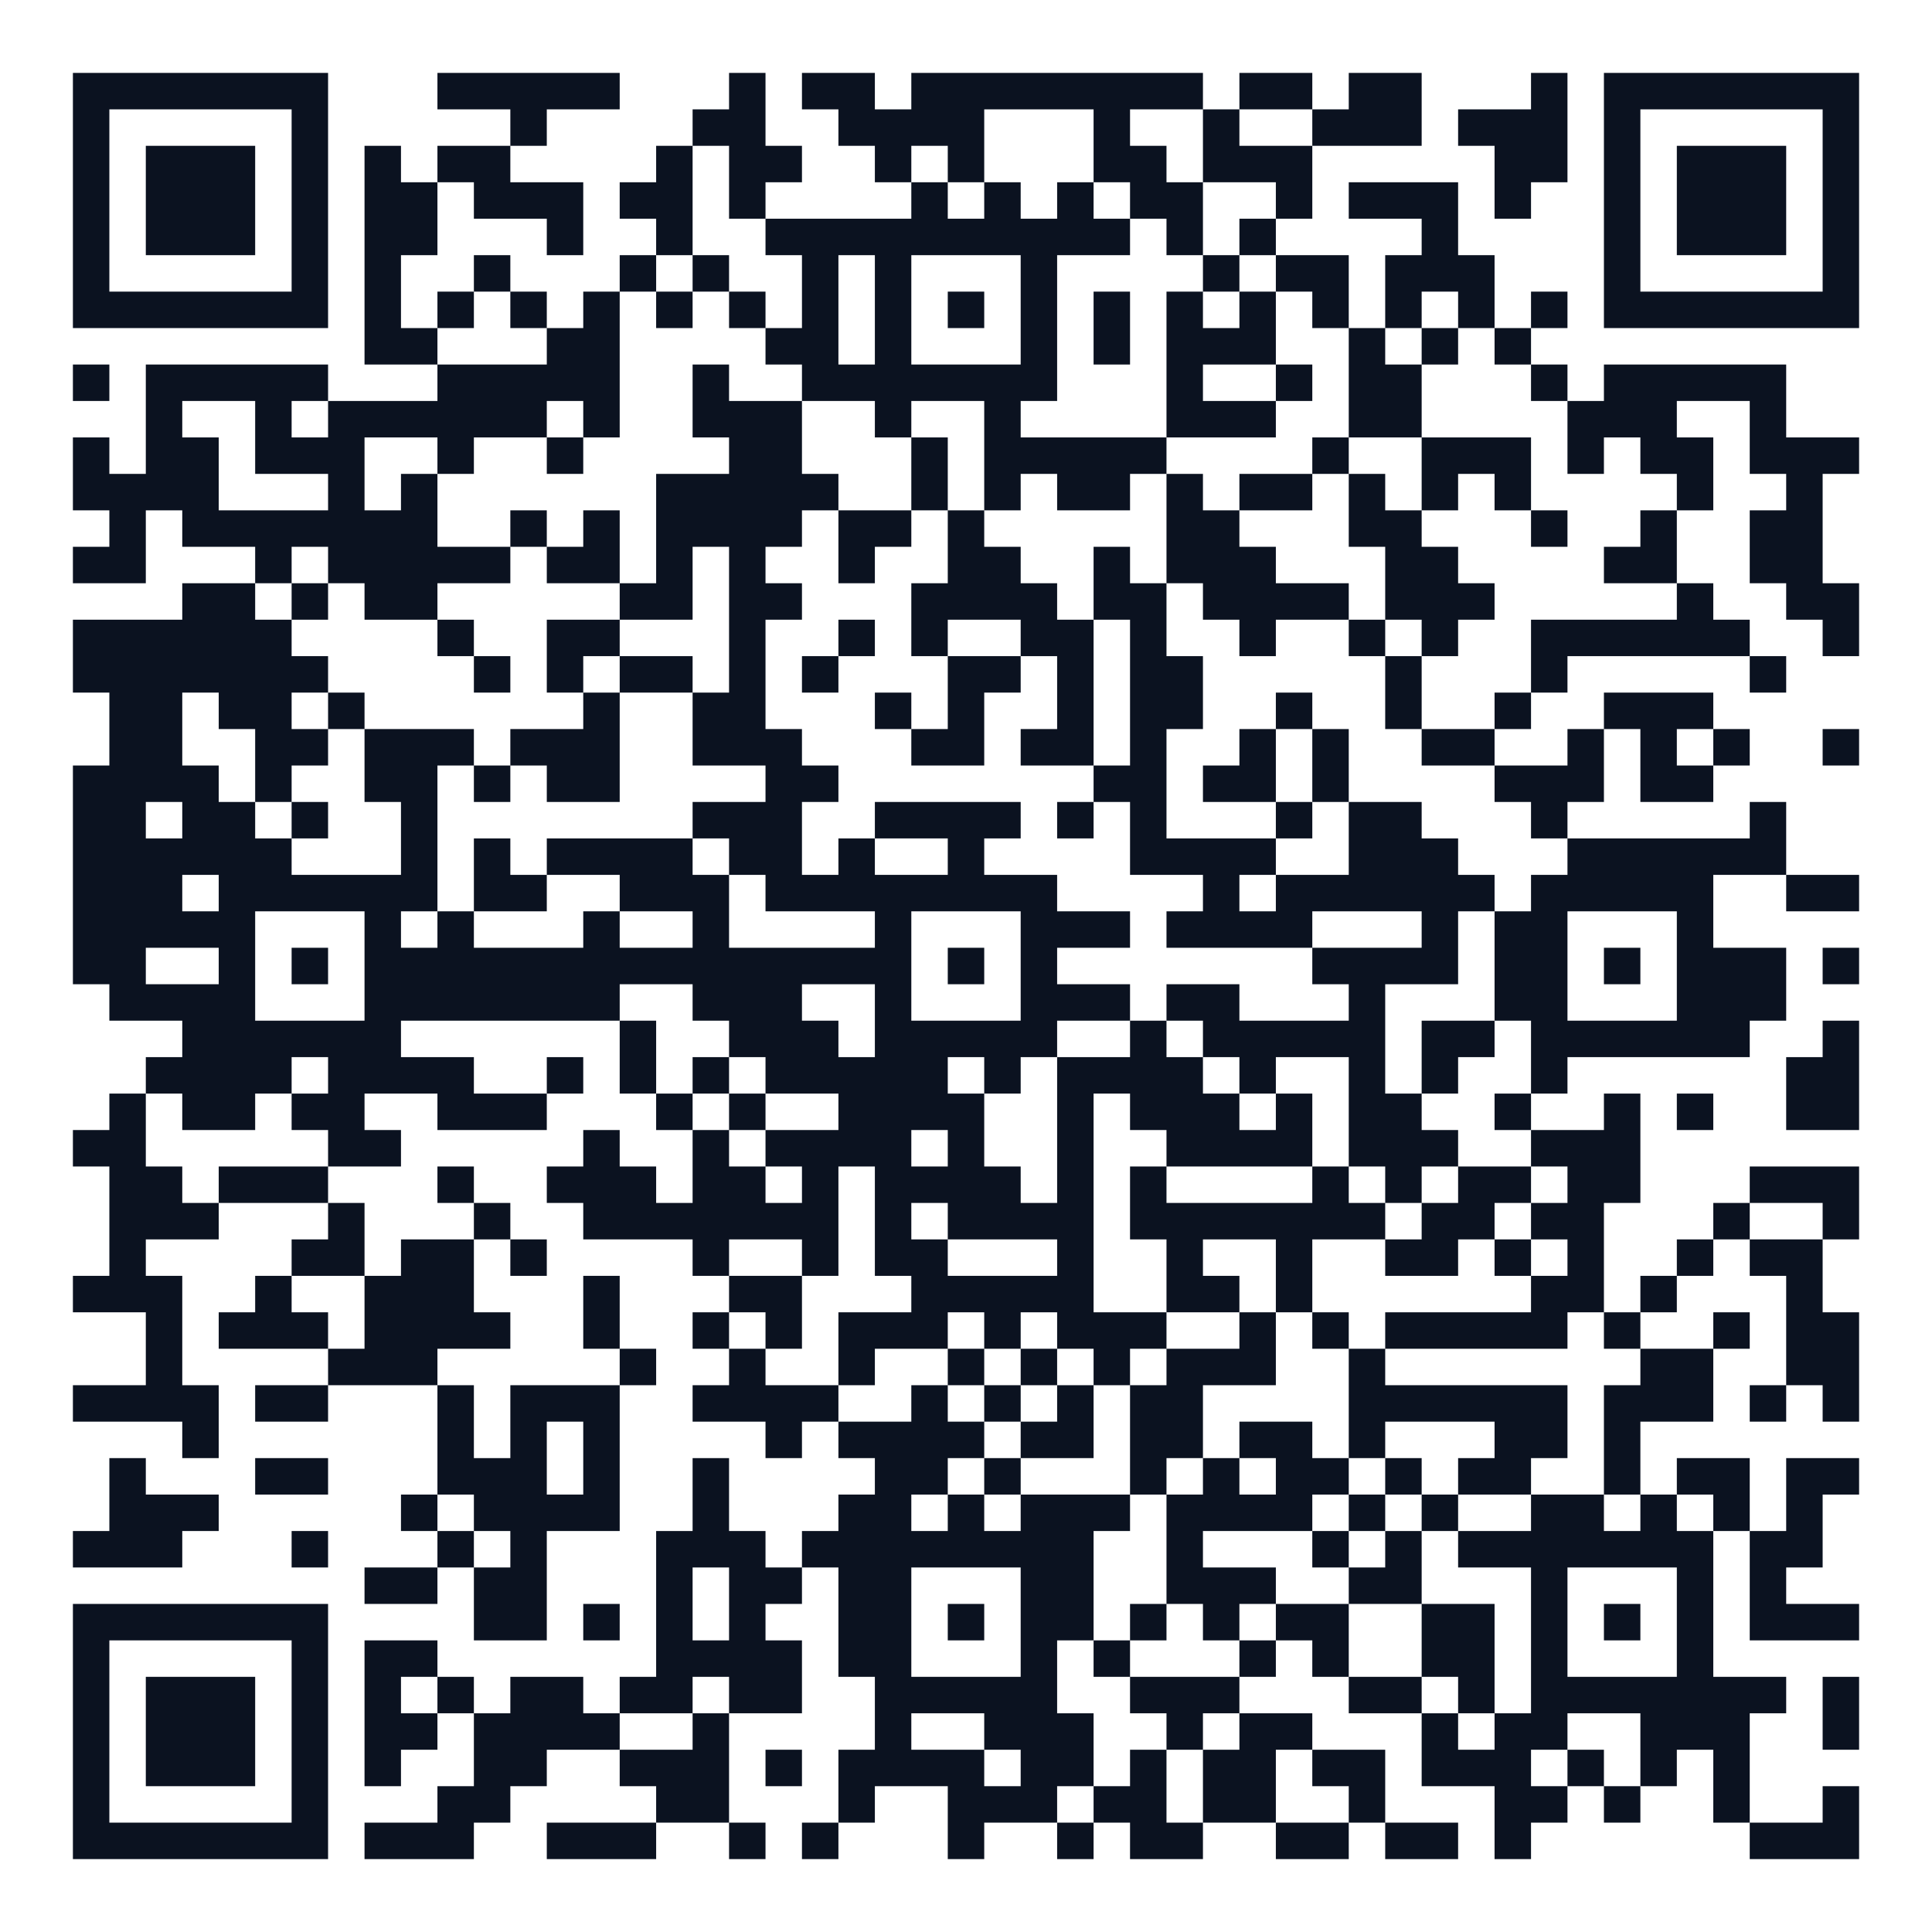
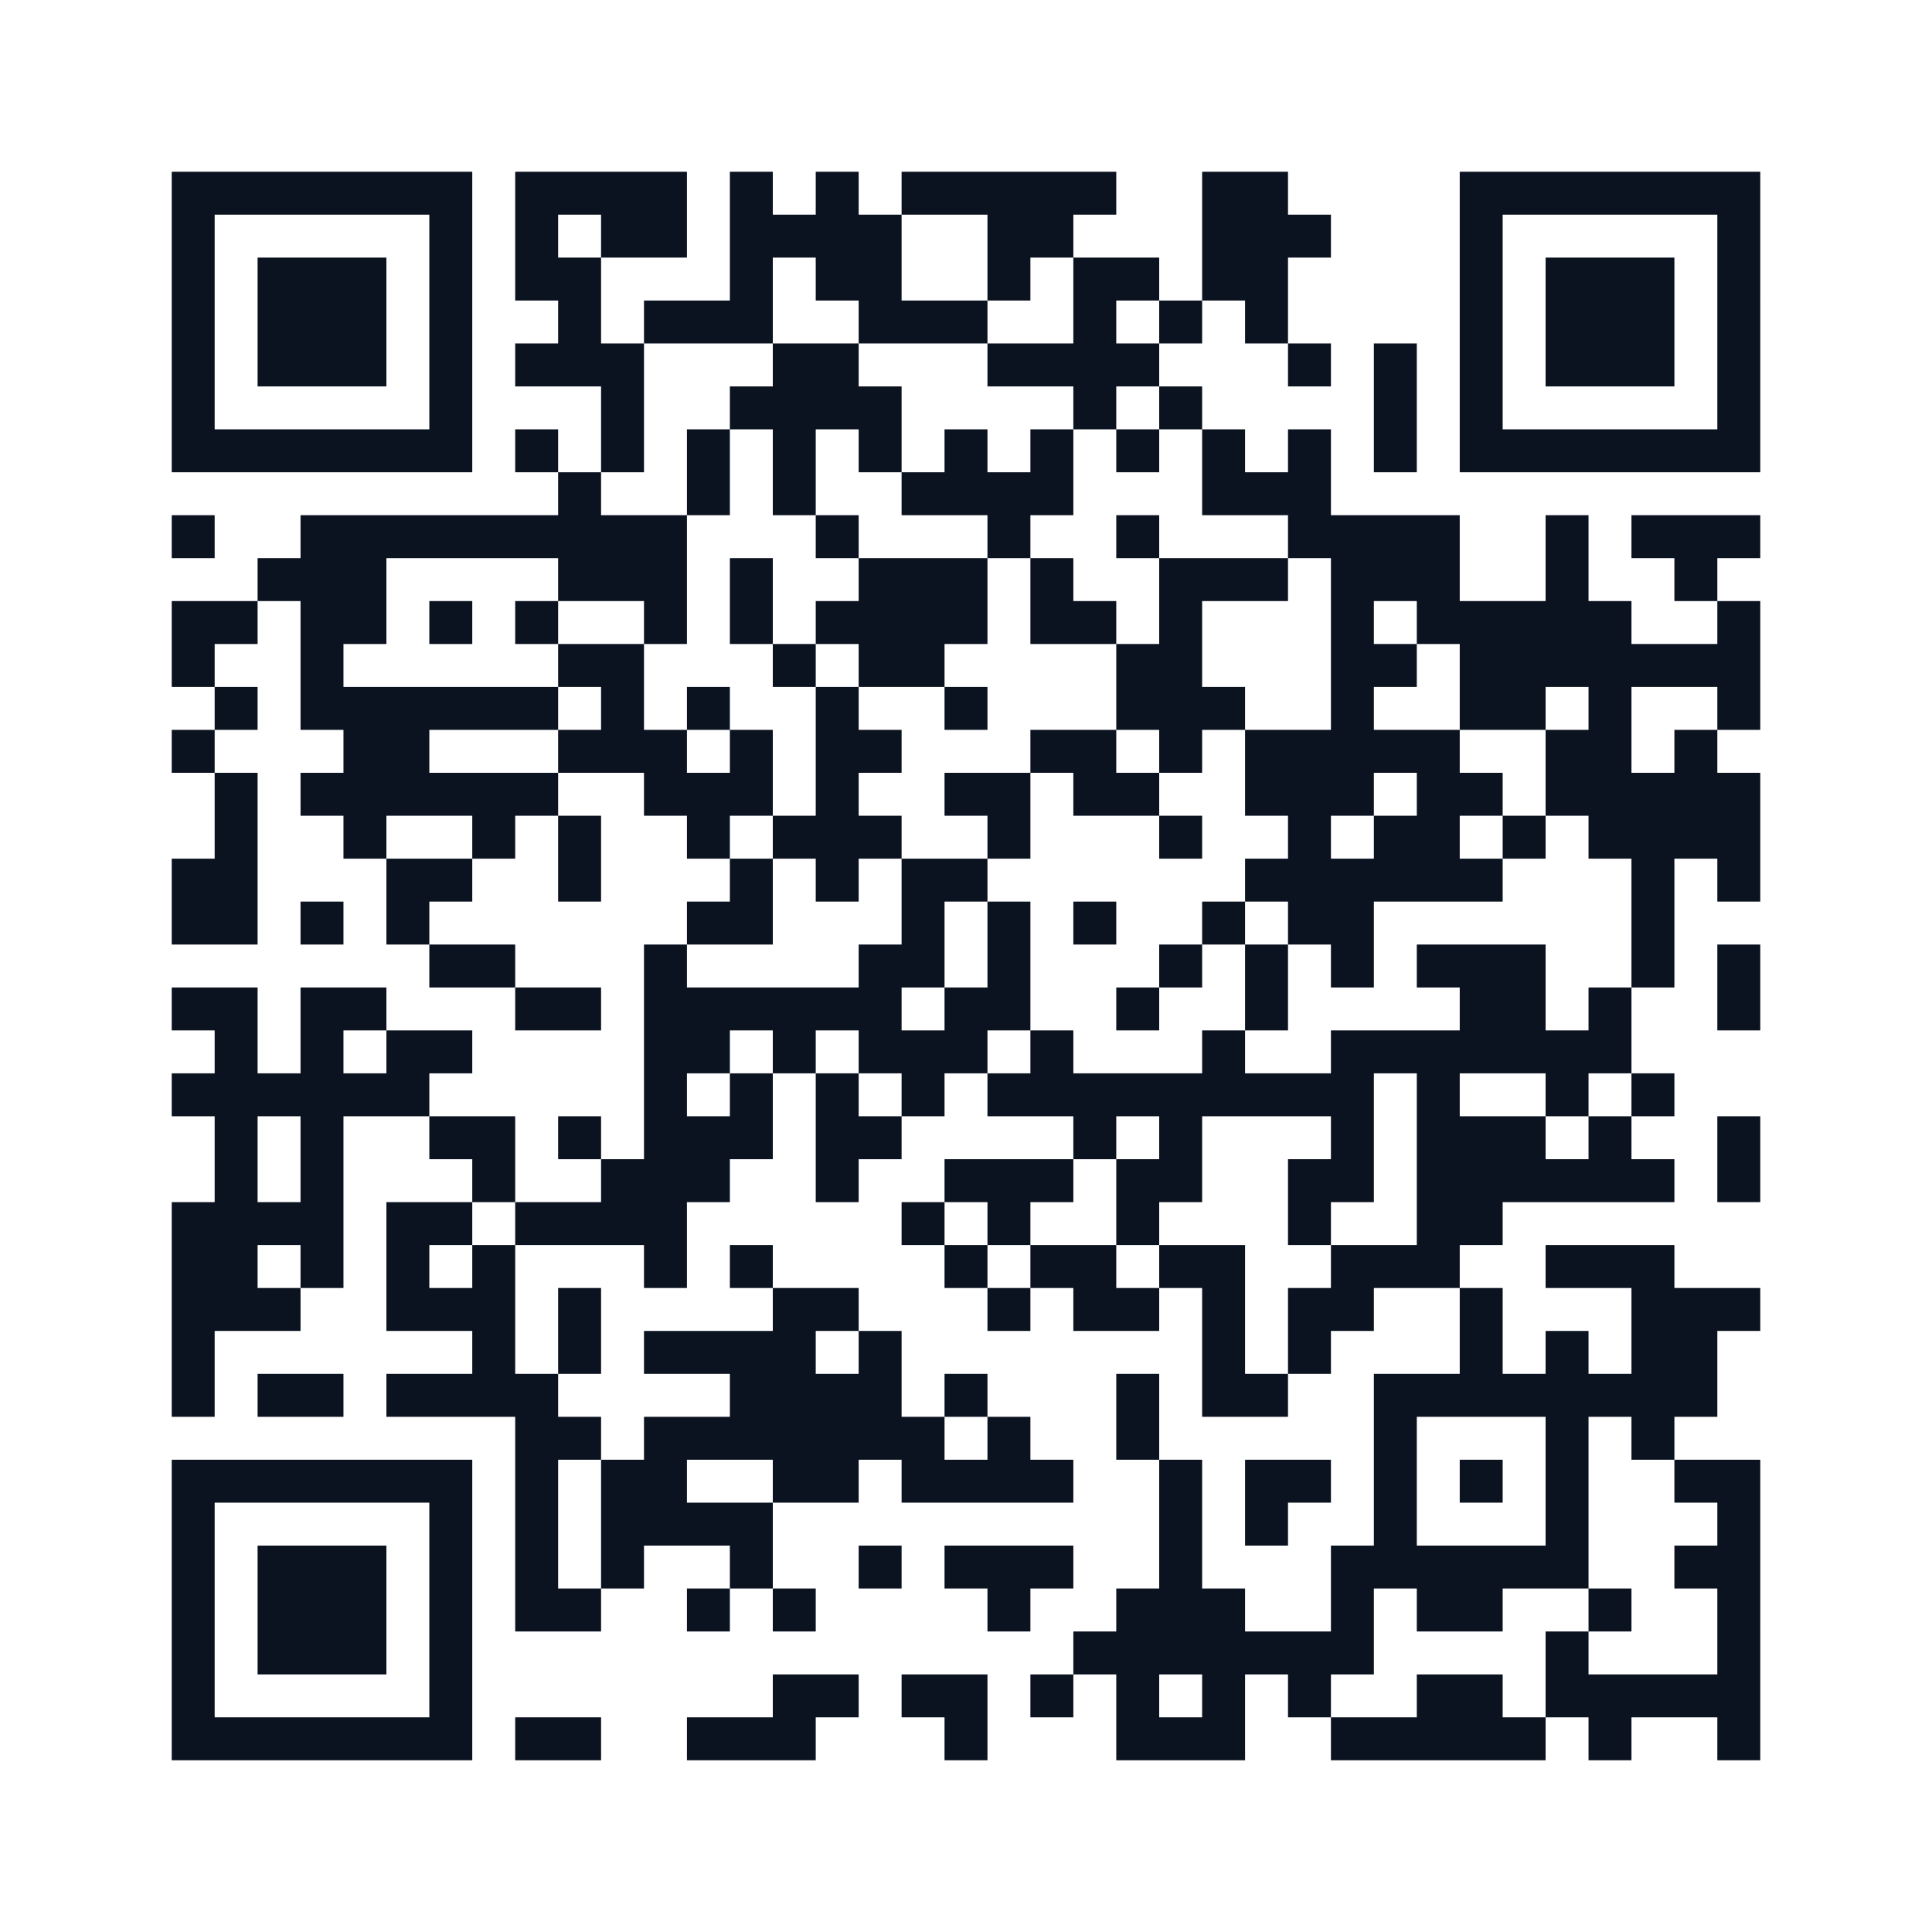
- <svg xmlns="http://www.w3.org/2000/svg" width="212" height="212" class="segno">
+ <svg xmlns="http://www.w3.org/2000/svg" data-download-url="https://apps.apple.com/app/id6760594569?ct=exam-az-700-qr&amp;pt=128558698&amp;mt=8" width="180" height="180" class="segno">
  <g transform="scale(4)">
-     <path fill="#fff" d="M0 0h53v53h-53z" />
-     <path class="qrline" stroke="#0b1220" d="M2 2.5h7m3 0h5m3 0h1m1 0h2m1 0h8m1 0h2m1 0h2m3 0h1m1 0h7m-49 1h1m5 0h1m5 0h1m4 0h2m2 0h4m3 0h1m2 0h1m2 0h3m1 0h3m1 0h1m5 0h1m-49 1h1m1 0h3m1 0h1m1 0h1m1 0h2m4 0h1m1 0h2m2 0h1m1 0h1m3 0h2m1 0h3m5 0h2m1 0h1m1 0h3m1 0h1m-49 1h1m1 0h3m1 0h1m1 0h2m1 0h3m1 0h2m1 0h1m4 0h1m1 0h1m1 0h1m1 0h2m2 0h1m1 0h3m1 0h1m2 0h1m1 0h3m1 0h1m-49 1h1m1 0h3m1 0h1m1 0h2m3 0h1m2 0h1m2 0h10m1 0h1m1 0h1m4 0h1m4 0h1m1 0h3m1 0h1m-49 1h1m5 0h1m1 0h1m2 0h1m3 0h1m1 0h1m2 0h1m1 0h1m3 0h1m4 0h1m1 0h2m1 0h3m3 0h1m5 0h1m-49 1h7m1 0h1m1 0h1m1 0h1m1 0h1m1 0h1m1 0h1m1 0h1m1 0h1m1 0h1m1 0h1m1 0h1m1 0h1m1 0h1m1 0h1m1 0h1m1 0h1m1 0h1m1 0h7m-41 1h2m3 0h2m4 0h2m1 0h1m3 0h1m1 0h1m1 0h3m2 0h1m1 0h1m1 0h1m-40 1h1m1 0h5m3 0h5m2 0h1m2 0h7m3 0h1m2 0h1m1 0h2m3 0h1m1 0h5m-45 1h1m2 0h1m1 0h6m1 0h1m2 0h3m2 0h1m2 0h1m4 0h3m2 0h2m4 0h3m2 0h1m-47 1h1m1 0h2m1 0h3m2 0h1m2 0h1m4 0h2m3 0h1m1 0h5m4 0h1m2 0h3m1 0h1m1 0h2m1 0h3m-49 1h4m3 0h1m1 0h1m6 0h5m2 0h1m1 0h1m1 0h2m1 0h1m1 0h2m1 0h1m1 0h1m1 0h1m4 0h1m2 0h1m-47 1h1m1 0h7m2 0h1m1 0h1m1 0h4m1 0h2m1 0h1m5 0h2m3 0h2m3 0h1m2 0h1m2 0h2m-48 1h2m3 0h1m1 0h5m1 0h2m1 0h1m1 0h1m2 0h1m2 0h2m2 0h1m1 0h3m3 0h2m4 0h2m2 0h2m-45 1h2m1 0h1m1 0h2m5 0h2m1 0h2m3 0h4m1 0h2m1 0h4m1 0h3m5 0h1m2 0h2m-49 1h6m4 0h1m2 0h2m3 0h1m2 0h1m1 0h1m2 0h2m1 0h1m2 0h1m2 0h1m1 0h1m2 0h6m2 0h1m-49 1h7m4 0h1m1 0h1m1 0h2m1 0h1m1 0h1m3 0h2m1 0h1m1 0h2m5 0h1m3 0h1m5 0h1m-46 1h2m1 0h2m1 0h1m6 0h1m2 0h2m3 0h1m1 0h1m2 0h1m1 0h2m2 0h1m2 0h1m2 0h1m2 0h3m-44 1h2m2 0h2m1 0h3m1 0h3m2 0h3m3 0h2m1 0h2m1 0h1m2 0h1m1 0h1m2 0h2m2 0h1m1 0h1m1 0h1m2 0h1m-49 1h4m1 0h1m2 0h2m1 0h1m1 0h2m4 0h2m7 0h2m1 0h2m1 0h1m4 0h3m1 0h2m-45 1h2m1 0h2m1 0h1m2 0h1m7 0h3m2 0h4m1 0h1m1 0h1m3 0h1m1 0h2m3 0h1m5 0h1m-47 1h6m3 0h1m1 0h1m1 0h4m1 0h2m1 0h1m2 0h1m4 0h4m2 0h3m3 0h6m-47 1h3m1 0h6m1 0h2m2 0h3m1 0h8m4 0h1m1 0h6m1 0h5m2 0h2m-49 1h5m3 0h1m1 0h1m3 0h1m2 0h1m4 0h1m3 0h3m1 0h4m3 0h1m1 0h2m3 0h1m-45 1h2m2 0h1m1 0h1m1 0h15m1 0h1m1 0h1m7 0h4m1 0h2m1 0h1m1 0h3m1 0h1m-48 1h4m3 0h7m2 0h3m2 0h1m3 0h3m1 0h2m3 0h1m3 0h2m3 0h3m-44 1h6m6 0h1m2 0h3m1 0h5m2 0h1m1 0h5m1 0h2m1 0h6m2 0h1m-47 1h4m1 0h4m2 0h1m1 0h1m1 0h1m1 0h5m1 0h1m1 0h4m1 0h1m2 0h1m1 0h1m2 0h1m6 0h2m-48 1h1m1 0h2m1 0h2m2 0h3m3 0h1m1 0h1m2 0h4m2 0h1m1 0h3m1 0h1m1 0h2m2 0h1m2 0h1m1 0h1m2 0h2m-49 1h2m5 0h2m5 0h1m2 0h1m1 0h4m1 0h1m2 0h1m2 0h4m1 0h3m2 0h3m-42 1h2m1 0h3m3 0h1m2 0h3m1 0h2m1 0h1m1 0h4m1 0h1m1 0h1m4 0h1m1 0h1m1 0h2m1 0h2m3 0h3m-48 1h3m3 0h1m3 0h1m2 0h7m1 0h1m1 0h4m1 0h7m1 0h2m1 0h2m3 0h1m2 0h1m-48 1h1m4 0h2m1 0h2m1 0h1m4 0h1m2 0h1m1 0h2m3 0h1m2 0h1m2 0h1m2 0h2m1 0h1m1 0h1m2 0h1m1 0h2m-48 1h3m2 0h1m2 0h3m3 0h1m3 0h2m3 0h5m2 0h2m1 0h1m6 0h2m1 0h1m3 0h1m-46 1h1m1 0h3m1 0h4m2 0h1m2 0h1m1 0h1m1 0h3m1 0h1m1 0h3m2 0h1m1 0h1m1 0h5m1 0h1m2 0h1m1 0h2m-47 1h1m4 0h3m5 0h1m2 0h1m2 0h1m2 0h1m1 0h1m1 0h1m1 0h3m2 0h1m7 0h2m2 0h2m-49 1h4m1 0h2m3 0h1m1 0h3m2 0h4m2 0h1m1 0h1m1 0h1m1 0h2m4 0h6m1 0h3m1 0h1m1 0h1m-46 1h1m6 0h1m1 0h1m1 0h1m4 0h1m1 0h4m1 0h2m1 0h2m1 0h2m1 0h1m3 0h2m1 0h1m-42 1h1m3 0h2m3 0h3m1 0h1m2 0h1m4 0h2m1 0h1m3 0h1m1 0h1m1 0h2m1 0h1m1 0h2m2 0h1m1 0h2m1 0h2m-48 1h3m5 0h1m1 0h4m2 0h1m3 0h2m1 0h1m1 0h3m1 0h4m1 0h1m1 0h1m2 0h2m1 0h1m1 0h1m1 0h1m-48 1h3m3 0h1m3 0h1m1 0h1m3 0h3m1 0h8m2 0h1m3 0h1m1 0h1m1 0h7m1 0h2m-40 1h2m1 0h2m3 0h1m1 0h2m1 0h2m3 0h2m2 0h3m2 0h2m3 0h1m3 0h1m1 0h1m-47 1h7m4 0h2m1 0h1m1 0h1m1 0h1m2 0h2m1 0h1m1 0h2m1 0h1m1 0h1m1 0h2m2 0h2m1 0h1m1 0h1m1 0h1m1 0h3m-49 1h1m5 0h1m1 0h2m6 0h4m1 0h2m3 0h1m1 0h1m3 0h1m1 0h1m2 0h2m1 0h1m3 0h1m-45 1h1m1 0h3m1 0h1m1 0h1m1 0h1m1 0h2m1 0h2m1 0h2m2 0h5m2 0h3m3 0h2m1 0h1m1 0h7m1 0h1m-49 1h1m1 0h3m1 0h1m1 0h2m1 0h4m2 0h1m4 0h1m2 0h3m2 0h1m1 0h2m3 0h1m1 0h2m2 0h3m2 0h1m-49 1h1m1 0h3m1 0h1m1 0h1m2 0h2m2 0h3m1 0h1m1 0h4m1 0h2m1 0h1m1 0h2m1 0h2m1 0h3m1 0h1m1 0h1m1 0h1m-46 1h1m5 0h1m3 0h2m4 0h2m3 0h1m2 0h3m1 0h2m1 0h2m2 0h1m3 0h2m1 0h1m2 0h1m2 0h1m-49 1h7m1 0h3m2 0h3m2 0h1m1 0h1m3 0h1m2 0h1m1 0h2m2 0h2m1 0h2m1 0h1m6 0h3" />
+     <path fill="#fff" d="M0 0h45v45h-45z" />
+     <path class="qrline" stroke="#0b1220" d="M4 4.5h7m1 0h4m1 0h1m1 0h1m1 0h5m2 0h2m4 0h7m-37 1h1m5 0h1m1 0h1m1 0h2m1 0h4m2 0h2m3 0h3m3 0h1m5 0h1m-37 1h1m1 0h3m1 0h1m1 0h2m3 0h1m1 0h2m2 0h1m1 0h2m1 0h2m4 0h1m1 0h3m1 0h1m-37 1h1m1 0h3m1 0h1m2 0h1m1 0h3m2 0h3m2 0h1m1 0h1m1 0h1m4 0h1m1 0h3m1 0h1m-37 1h1m1 0h3m1 0h1m1 0h3m3 0h2m3 0h4m3 0h1m1 0h1m1 0h1m1 0h3m1 0h1m-37 1h1m5 0h1m3 0h1m2 0h4m4 0h1m1 0h1m4 0h1m1 0h1m5 0h1m-37 1h7m1 0h1m1 0h1m1 0h1m1 0h1m1 0h1m1 0h1m1 0h1m1 0h1m1 0h1m1 0h1m1 0h1m1 0h7m-28 1h1m2 0h1m1 0h1m2 0h4m3 0h3m-27 1h1m2 0h9m3 0h1m3 0h1m2 0h1m3 0h4m2 0h1m1 0h3m-35 1h3m4 0h3m1 0h1m2 0h3m1 0h1m2 0h3m1 0h3m2 0h1m2 0h1m-36 1h2m1 0h2m1 0h1m1 0h1m2 0h1m1 0h1m1 0h4m1 0h2m1 0h1m3 0h1m1 0h5m2 0h1m-37 1h1m2 0h1m5 0h2m3 0h1m1 0h2m4 0h2m3 0h2m1 0h7m-36 1h1m1 0h6m1 0h1m1 0h1m2 0h1m2 0h1m3 0h3m2 0h1m2 0h2m1 0h1m2 0h1m-37 1h1m3 0h2m3 0h3m1 0h1m1 0h2m3 0h2m1 0h1m1 0h5m2 0h2m1 0h1m-35 1h1m1 0h6m2 0h3m1 0h1m2 0h2m1 0h2m2 0h3m1 0h2m1 0h5m-36 1h1m2 0h1m2 0h1m1 0h1m2 0h1m1 0h3m2 0h1m3 0h1m2 0h1m1 0h2m1 0h1m1 0h4m-37 1h2m3 0h2m2 0h1m3 0h1m1 0h1m1 0h2m6 0h6m3 0h1m1 0h1m-37 1h2m1 0h1m1 0h1m6 0h2m3 0h1m1 0h1m1 0h1m2 0h1m1 0h2m6 0h1m-29 1h2m3 0h1m4 0h2m1 0h1m3 0h1m1 0h1m1 0h1m1 0h3m2 0h1m1 0h1m-37 1h2m1 0h2m3 0h2m1 0h6m1 0h2m2 0h1m2 0h1m4 0h2m1 0h1m2 0h1m-36 1h1m1 0h1m1 0h2m4 0h2m1 0h1m1 0h3m1 0h1m3 0h1m2 0h7m-34 1h6m5 0h1m1 0h1m1 0h1m1 0h1m1 0h9m1 0h1m2 0h1m1 0h1m-34 1h1m1 0h1m2 0h2m1 0h1m1 0h3m1 0h2m4 0h1m1 0h1m3 0h1m1 0h3m1 0h1m2 0h1m-36 1h1m1 0h1m3 0h1m2 0h3m2 0h1m2 0h3m1 0h2m2 0h2m1 0h6m1 0h1m-37 1h4m1 0h2m1 0h4m5 0h1m1 0h1m2 0h1m3 0h1m2 0h2m-31 1h2m1 0h1m1 0h1m1 0h1m3 0h1m1 0h1m4 0h1m1 0h2m1 0h2m2 0h3m2 0h3m-35 1h3m2 0h3m1 0h1m4 0h2m3 0h1m1 0h2m1 0h1m1 0h2m2 0h1m3 0h3m-37 1h1m6 0h1m1 0h1m1 0h4m1 0h1m7 0h1m1 0h1m3 0h1m1 0h1m1 0h2m-36 1h1m1 0h2m1 0h4m4 0h4m1 0h1m3 0h1m1 0h2m2 0h8m-28 1h2m1 0h7m1 0h1m2 0h1m5 0h1m3 0h1m1 0h1m-35 1h7m1 0h1m1 0h2m2 0h2m1 0h4m2 0h1m1 0h2m1 0h1m1 0h1m1 0h1m2 0h2m-37 1h1m5 0h1m1 0h1m1 0h4m9 0h1m1 0h1m2 0h1m3 0h1m3 0h1m-37 1h1m1 0h3m1 0h1m1 0h1m1 0h1m2 0h1m2 0h1m1 0h3m2 0h1m3 0h6m2 0h2m-37 1h1m1 0h3m1 0h1m1 0h2m2 0h1m1 0h1m4 0h1m2 0h3m2 0h1m1 0h2m2 0h1m2 0h1m-37 1h1m1 0h3m1 0h1m14 0h7m4 0h1m3 0h1m-37 1h1m5 0h1m7 0h2m1 0h2m1 0h1m1 0h1m1 0h1m1 0h1m2 0h2m1 0h5m-37 1h7m1 0h2m2 0h3m3 0h1m3 0h3m2 0h5m1 0h1m2 0h1" />
  </g>
</svg>
